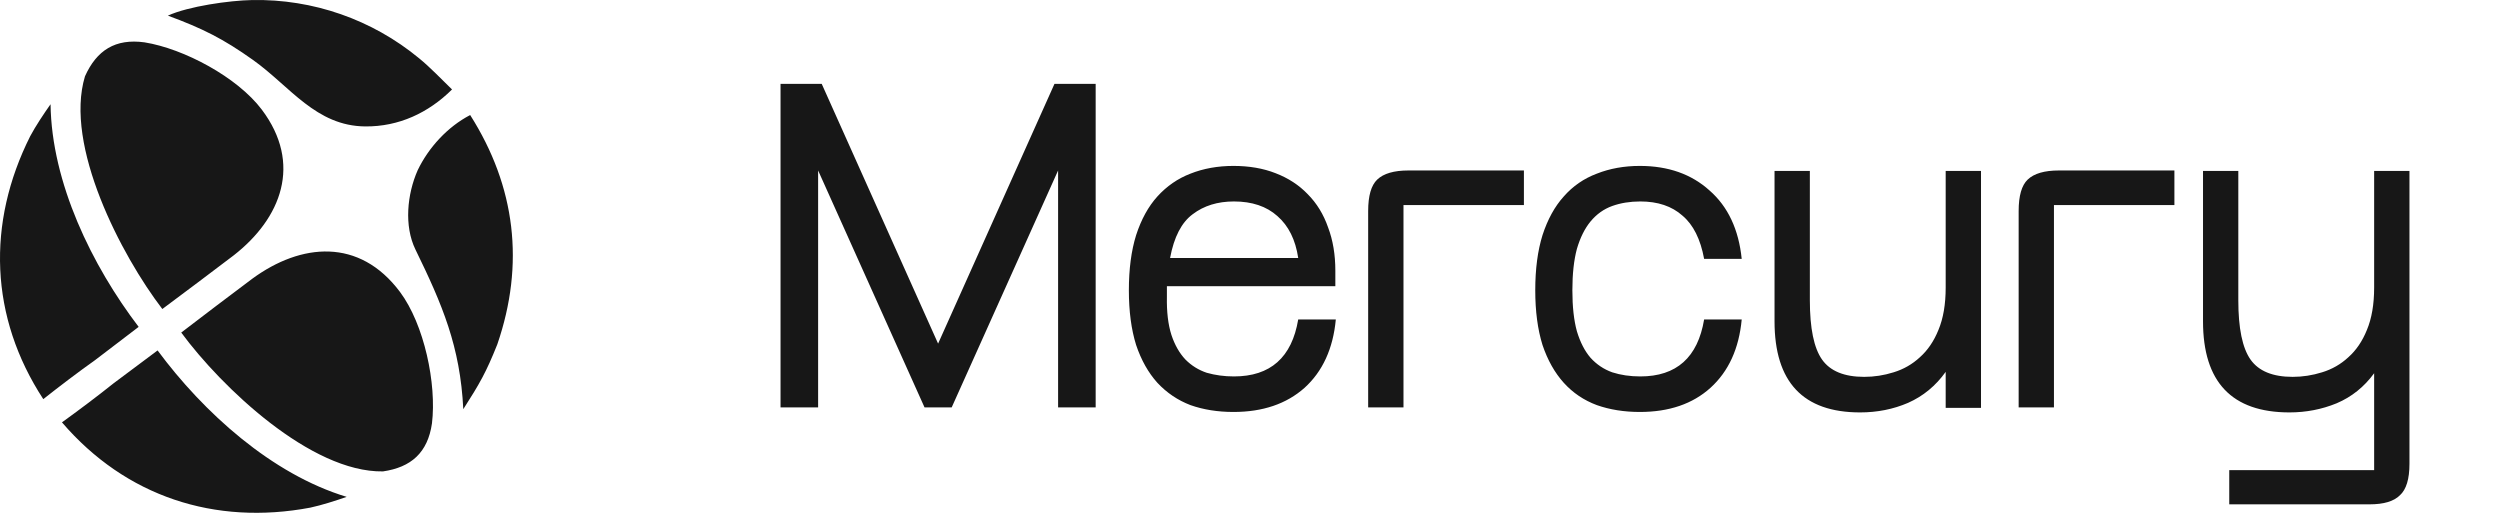
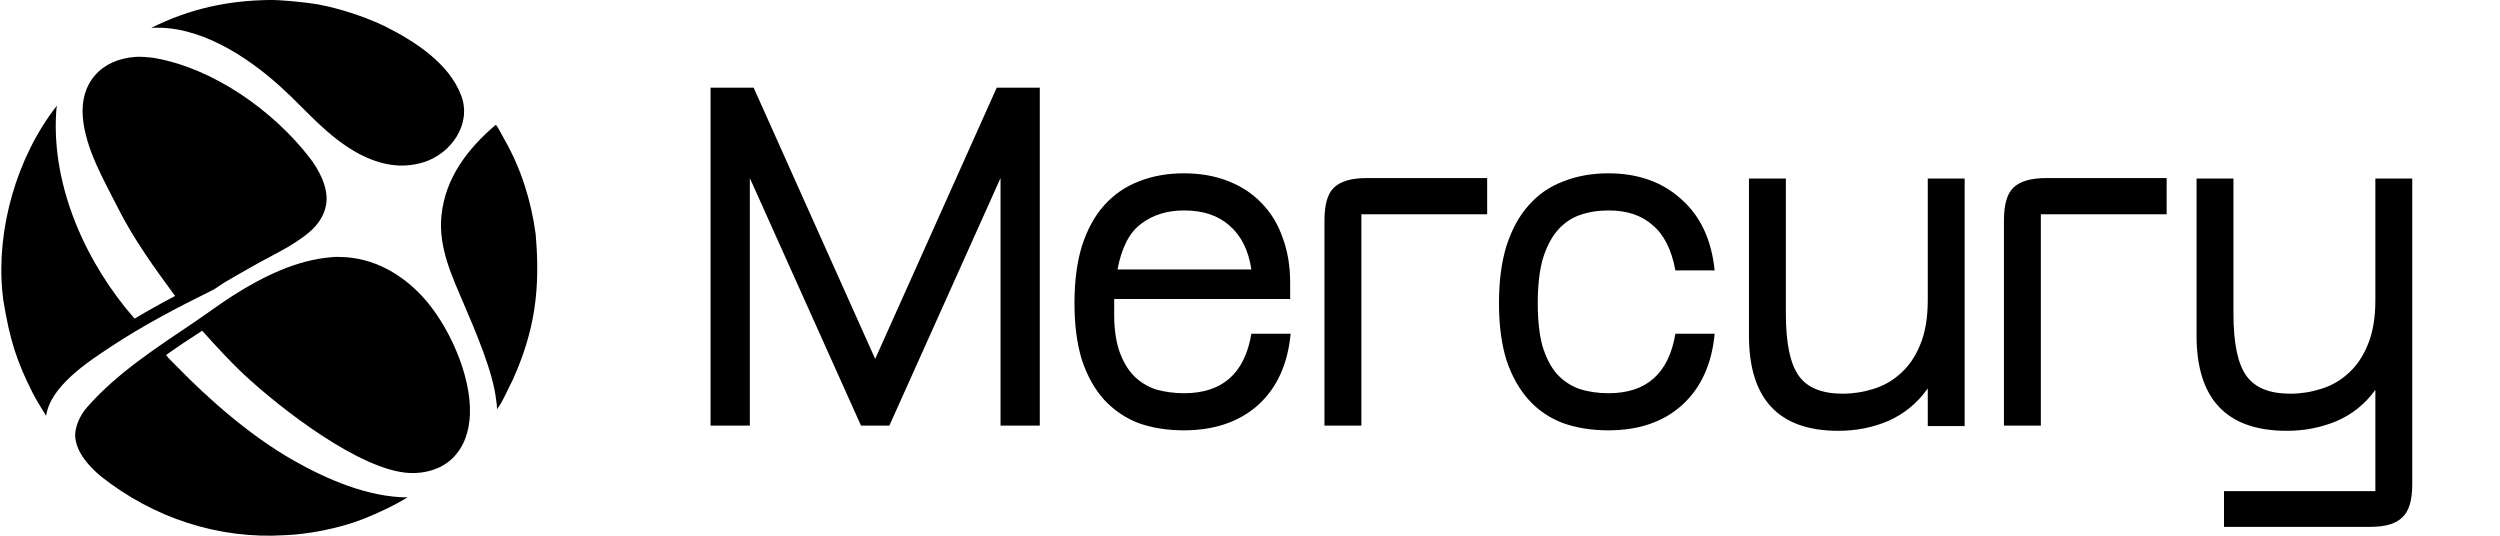
- <svg xmlns="http://www.w3.org/2000/svg" width="117" height="24" viewBox="0 0 117 24" fill="none">
-   <path d="M19.547 7.968C20.058 6.9 20.954 5.929 22.004 5.384C24.131 8.734 24.565 12.358 23.274 16.116C22.748 17.434 22.446 17.956 21.682 19.149C21.538 16.215 20.703 14.259 19.442 11.676C18.906 10.575 19.052 9.087 19.547 7.968ZM8.482 15.564C9.588 14.716 10.699 13.874 11.814 13.039C14.091 11.375 16.816 11.118 18.719 13.662C19.853 15.18 20.44 17.959 20.216 19.815C20.018 21.187 19.238 21.871 17.922 22.062C14.546 22.112 10.362 18.116 8.482 15.564ZM2.9 19.766C3.666 19.214 4.578 18.53 5.315 17.939L7.375 16.4C9.522 19.299 12.715 22.192 16.224 23.253C15.718 23.43 15.047 23.645 14.523 23.757C10.055 24.6 5.884 23.243 2.9 19.766ZM7.857 0.732C8.811 0.294 10.74 0.022 11.803 0.002C14.648 -0.052 17.418 0.915 19.614 2.728C20.146 3.163 20.656 3.703 21.155 4.187C20.05 5.283 18.664 5.929 17.1 5.917C14.784 5.9 13.577 4.043 11.841 2.806C10.441 1.81 9.472 1.328 7.857 0.732ZM3.977 3.57C4.524 2.355 5.395 1.794 6.765 1.982C8.607 2.279 11.108 3.613 12.249 5.126C14.162 7.662 13.163 10.216 10.938 11.95C9.829 12.793 8.715 13.63 7.597 14.462C5.67 11.945 2.996 6.81 3.977 3.57ZM1.412 6.377C1.664 5.903 2.056 5.316 2.366 4.878C2.413 8.552 4.303 12.428 6.489 15.298L4.445 16.857C3.674 17.403 2.767 18.093 2.026 18.679C-0.483 14.843 -0.631 10.449 1.412 6.377Z" fill="#171717" />
-   <path d="M104.753 14.055C104.753 15.363 104.944 16.287 105.325 16.828C105.707 17.368 106.364 17.637 107.296 17.637C107.762 17.637 108.221 17.566 108.673 17.424C109.139 17.282 109.549 17.047 109.902 16.72C110.27 16.393 110.56 15.967 110.771 15.441C110.997 14.901 111.11 14.24 111.11 13.459V8H112.763V21.706C112.763 22.416 112.615 22.906 112.318 23.176C112.036 23.461 111.562 23.603 110.898 23.603H104.329V22.003H111.11V17.467C110.644 18.107 110.058 18.576 109.352 18.875C108.659 19.159 107.924 19.301 107.147 19.301C104.449 19.301 103.101 17.879 103.101 15.036V8H104.753V14.055ZM84.701 14.055C84.701 15.363 84.891 16.287 85.272 16.828C85.654 17.368 86.311 17.637 87.243 17.637C87.709 17.637 88.169 17.567 88.621 17.424C89.087 17.282 89.496 17.047 89.85 16.72C90.217 16.393 90.507 15.967 90.719 15.441C90.945 14.901 91.058 14.24 91.058 13.459V8H92.711V19.087H91.058V17.403C90.591 18.057 90.005 18.54 89.299 18.853C88.607 19.151 87.858 19.301 87.053 19.301C84.383 19.301 83.048 17.879 83.048 15.036V8H84.701V14.055ZM57.726 7.765C58.46 7.765 59.118 7.878 59.697 8.106C60.29 8.333 60.792 8.661 61.201 9.087C61.625 9.514 61.943 10.033 62.155 10.644C62.381 11.241 62.494 11.916 62.494 12.669V13.394H54.611V13.885C54.597 14.596 54.668 15.193 54.823 15.676C54.979 16.145 55.197 16.529 55.48 16.828C55.762 17.112 56.094 17.318 56.476 17.446C56.871 17.559 57.295 17.617 57.747 17.617C59.456 17.617 60.459 16.728 60.756 14.951H62.516C62.389 16.315 61.9 17.382 61.053 18.15C60.205 18.903 59.096 19.28 57.726 19.28C56.991 19.28 56.32 19.173 55.713 18.959C55.12 18.732 54.604 18.384 54.166 17.915C53.742 17.445 53.41 16.856 53.17 16.145C52.944 15.42 52.831 14.567 52.831 13.586C52.831 12.591 52.944 11.731 53.17 11.006C53.41 10.267 53.742 9.663 54.166 9.194C54.604 8.711 55.12 8.355 55.713 8.127C56.32 7.886 56.991 7.765 57.726 7.765ZM76.744 7.765C78.072 7.765 79.16 8.149 80.008 8.916C80.869 9.67 81.37 10.736 81.512 12.115H79.753C79.583 11.191 79.245 10.516 78.736 10.089C78.242 9.649 77.585 9.428 76.766 9.428C76.285 9.428 75.847 9.499 75.451 9.641C75.056 9.783 74.717 10.026 74.435 10.367C74.166 10.694 73.954 11.12 73.799 11.646C73.658 12.172 73.587 12.819 73.587 13.586C73.587 14.354 73.658 14.994 73.799 15.505C73.954 16.017 74.166 16.429 74.435 16.742C74.717 17.054 75.056 17.282 75.451 17.424C75.847 17.552 76.285 17.617 76.766 17.617C78.461 17.617 79.456 16.728 79.753 14.951H81.512C81.385 16.315 80.897 17.382 80.05 18.15C79.216 18.903 78.114 19.28 76.744 19.28C76.01 19.28 75.339 19.173 74.731 18.959C74.124 18.732 73.608 18.384 73.185 17.915C72.761 17.445 72.429 16.856 72.189 16.145C71.963 15.42 71.85 14.567 71.85 13.586C71.85 12.591 71.963 11.731 72.189 11.006C72.429 10.267 72.761 9.663 73.185 9.194C73.608 8.711 74.124 8.355 74.731 8.127C75.339 7.886 76.01 7.765 76.744 7.765ZM43.903 16.081L49.349 3.926H51.277V19.066H49.519V7.978L44.539 19.066H43.268L38.288 7.978V19.066H36.529V3.926H38.457L43.903 16.081ZM71.319 9.598H65.683V19.066H64.03V9.875C64.03 9.165 64.171 8.675 64.453 8.405C64.75 8.12 65.238 7.978 65.916 7.978H71.319V9.598ZM101.762 9.598H96.125V19.066H94.473V9.875C94.473 9.165 94.613 8.675 94.895 8.405C95.192 8.12 95.68 7.978 96.358 7.978H101.762V9.598ZM57.747 9.428C56.984 9.428 56.342 9.627 55.819 10.025C55.297 10.409 54.943 11.092 54.76 12.073H60.756C60.629 11.22 60.304 10.566 59.781 10.111C59.273 9.656 58.595 9.428 57.747 9.428Z" fill="#171717" />
+ <svg xmlns="http://www.w3.org/2000/svg" width="112" height="24" viewBox="0 0 317 68" fill="none">
+   <path d="M43.156 32.621C47.146 32.712 50.705 34.69 53.403 37.58C56.729 41.144 59.654 47.587 59.484 52.54C59.411 54.682 58.769 56.768 57.18 58.257C55.754 59.593 53.731 60.128 51.82 60.039C45.598 59.751 35.458 51.857 30.924 47.647C29.005 45.865 27.247 43.922 25.495 41.979C23.963 42.968 22.39 44.005 20.908 45.069C21.246 45.507 21.742 45.968 22.133 46.368C26.499 50.849 31.593 55.292 37.014 58.398C41.313 60.85 46.575 63.119 51.571 63.133C50.019 64.076 48.136 65.002 46.025 65.844C42.829 67.12 38.722 67.841 36.01 67.933C27.54 68.469 19.267 65.73 12.592 60.424C11.163 59.207 9.554 57.483 9.385 55.478C9.288 54.18 10.034 52.66 10.878 51.698C14.723 47.31 19.833 44.048 24.624 40.806C26.235 39.716 27.862 38.498 29.45 37.491C33.2 35.113 37.46 32.998 41.924 32.647C42.313 32.588 42.76 32.612 43.156 32.621ZM16.966 7.225C17.455 7.162 18.848 7.261 19.413 7.359C26.877 8.646 34.458 13.999 39.079 19.942C40.352 21.579 41.554 23.841 41.238 25.919C41.026 27.32 40.189 28.532 39.133 29.436C36.927 31.323 34.082 32.524 31.587 33.976C30.543 34.584 29.48 35.161 28.449 35.781C27.879 36.117 27.318 36.58 26.727 36.871C22.36 39.024 18.006 41.303 13.934 43.992C11.001 45.929 6.235 49.014 5.687 52.78C5.117 51.867 4.38 50.668 3.976 49.87C1.96 45.876 1.066 43.137 0.25 38.07C0.206 37.741 0.168 37.412 0.136 37.082C-0.637 29.157 1.922 19.942 7.057 13.409C7 13.731 6.975 14.066 6.956 14.392C6.405 23.804 10.806 33.47 16.914 40.444C18.604 39.441 20.32 38.483 22.059 37.57C19.361 33.894 16.815 30.388 14.749 26.289C12.985 22.791 10.674 18.858 10.346 14.877C9.982 10.47 12.684 7.562 16.966 7.225ZM62.779 15.829C63.045 16.146 63.703 17.419 63.914 17.791C65.995 21.456 67.247 25.488 67.822 29.671C68.447 36.804 67.705 41.997 64.921 48.215C64.283 49.402 63.731 50.866 62.926 51.942C62.909 51.462 62.871 51.143 62.799 50.668C62.38 47.112 60.137 41.934 58.739 38.655C57.218 35.085 55.476 31.451 55.862 27.421C56.327 22.577 59.224 18.847 62.779 15.829ZM33.873 0.002C35.689 -0.029 38.031 0.267 39.179 0.404C41.575 0.689 45.627 1.834 48.765 3.369C52.521 5.27 56.823 8.022 58.376 12.132C59.751 15.77 57.068 19.508 53.634 20.583C50.788 21.474 48.11 20.914 45.505 19.584C41.317 17.33 38.853 14.095 35.41 10.979C31.087 7.066 25.028 3.175 19.039 3.539C23.993 1.051 28.852 0.089 33.873 0.002Z" fill="currentColor" />
+   <path d="M283.333 39.823C283.333 43.528 283.873 46.147 284.954 47.677C286.035 49.208 287.896 49.972 290.538 49.972C291.859 49.972 293.16 49.771 294.44 49.369C295.761 48.966 296.922 48.301 297.923 47.374C298.964 46.448 299.784 45.24 300.385 43.749C301.025 42.219 301.346 40.346 301.346 38.131V22.665H306.028V61.498C306.028 63.511 305.608 64.901 304.768 65.666C303.967 66.472 302.626 66.874 300.745 66.874H282.133V62.343H301.346V49.49C300.025 51.302 298.364 52.631 296.362 53.477C294.401 54.283 292.32 54.685 290.118 54.685C282.473 54.685 278.65 50.657 278.65 42.602V22.665H283.333V39.823ZM226.519 39.823C226.519 43.528 227.059 46.147 228.14 47.677C229.22 49.208 231.082 49.972 233.724 49.972C235.044 49.972 236.345 49.771 237.626 49.369C238.947 48.966 240.108 48.301 241.108 47.374C242.149 46.448 242.97 45.24 243.57 43.749C244.211 42.219 244.531 40.346 244.531 38.131V22.665H249.214V54.081H244.531V49.308C243.21 51.161 241.549 52.53 239.548 53.416C237.587 54.262 235.465 54.685 233.184 54.685C225.619 54.685 221.836 50.657 221.836 42.602V22.665H226.519V39.823ZM150.088 22C152.169 22 154.031 22.322 155.672 22.966C157.353 23.611 158.774 24.537 159.935 25.746C161.135 26.954 162.036 28.424 162.637 30.156C163.277 31.847 163.597 33.761 163.597 35.895V37.95H141.262V39.339C141.222 41.353 141.422 43.045 141.862 44.415C142.303 45.743 142.923 46.831 143.724 47.676C144.524 48.482 145.465 49.067 146.546 49.429C147.667 49.751 148.868 49.912 150.148 49.912C154.991 49.911 157.833 47.395 158.674 42.36H163.657C163.297 46.226 161.916 49.247 159.515 51.422C157.113 53.557 153.97 54.624 150.088 54.624C148.007 54.624 146.105 54.322 144.384 53.718C142.703 53.074 141.242 52.087 140.001 50.758C138.8 49.429 137.86 47.757 137.18 45.744C136.539 43.69 136.219 41.273 136.219 38.494C136.219 35.674 136.539 33.237 137.18 31.183C137.86 29.089 138.8 27.377 140.001 26.047C141.242 24.678 142.703 23.671 144.384 23.027C146.105 22.342 148.007 22 150.088 22ZM203.972 22C207.734 22 210.816 23.087 213.218 25.262C215.659 27.397 217.08 30.418 217.48 34.325H212.497C212.017 31.707 211.056 29.793 209.615 28.584C208.214 27.336 206.353 26.712 204.032 26.712C202.671 26.712 201.43 26.913 200.31 27.316C199.189 27.719 198.228 28.404 197.428 29.371C196.667 30.297 196.066 31.505 195.626 32.996C195.226 34.486 195.025 36.319 195.025 38.494C195.025 40.669 195.226 42.481 195.626 43.931C196.066 45.381 196.667 46.549 197.428 47.435C198.228 48.321 199.189 48.966 200.31 49.369C201.43 49.731 202.671 49.912 204.032 49.912C208.835 49.911 211.657 47.395 212.497 42.36H217.48C217.12 46.227 215.739 49.247 213.338 51.422C210.976 53.557 207.854 54.624 203.972 54.624C201.89 54.624 199.989 54.322 198.268 53.718C196.547 53.074 195.085 52.087 193.885 50.758C192.684 49.429 191.744 47.757 191.063 45.744C190.423 43.69 190.103 41.273 190.103 38.494C190.103 35.674 190.423 33.237 191.063 31.183C191.744 29.089 192.684 27.377 193.885 26.047C195.085 24.678 196.547 23.671 198.268 23.027C199.989 22.342 201.89 22 203.972 22ZM110.923 45.562L126.354 11.124H131.817V54.021H126.834V22.604L112.725 54.021H109.122L95.013 22.604V54.021H90.029V11.124H95.493L110.923 45.562ZM188.605 27.196H172.636V54.021H167.952V27.981C167.952 25.967 168.353 24.577 169.153 23.812C169.994 23.007 171.375 22.604 173.296 22.604H188.605V27.196ZM274.854 27.196H258.884V54.021H254.201V27.981C254.201 25.967 254.602 24.577 255.402 23.812C256.243 23.007 257.624 22.604 259.545 22.604H274.854V27.196ZM150.148 26.712C147.987 26.712 146.166 27.276 144.685 28.404C143.204 29.491 142.203 31.424 141.683 34.204H158.674C158.314 31.787 157.393 29.934 155.912 28.645C154.471 27.356 152.55 26.712 150.148 26.712Z" fill="currentColor" />
</svg>
